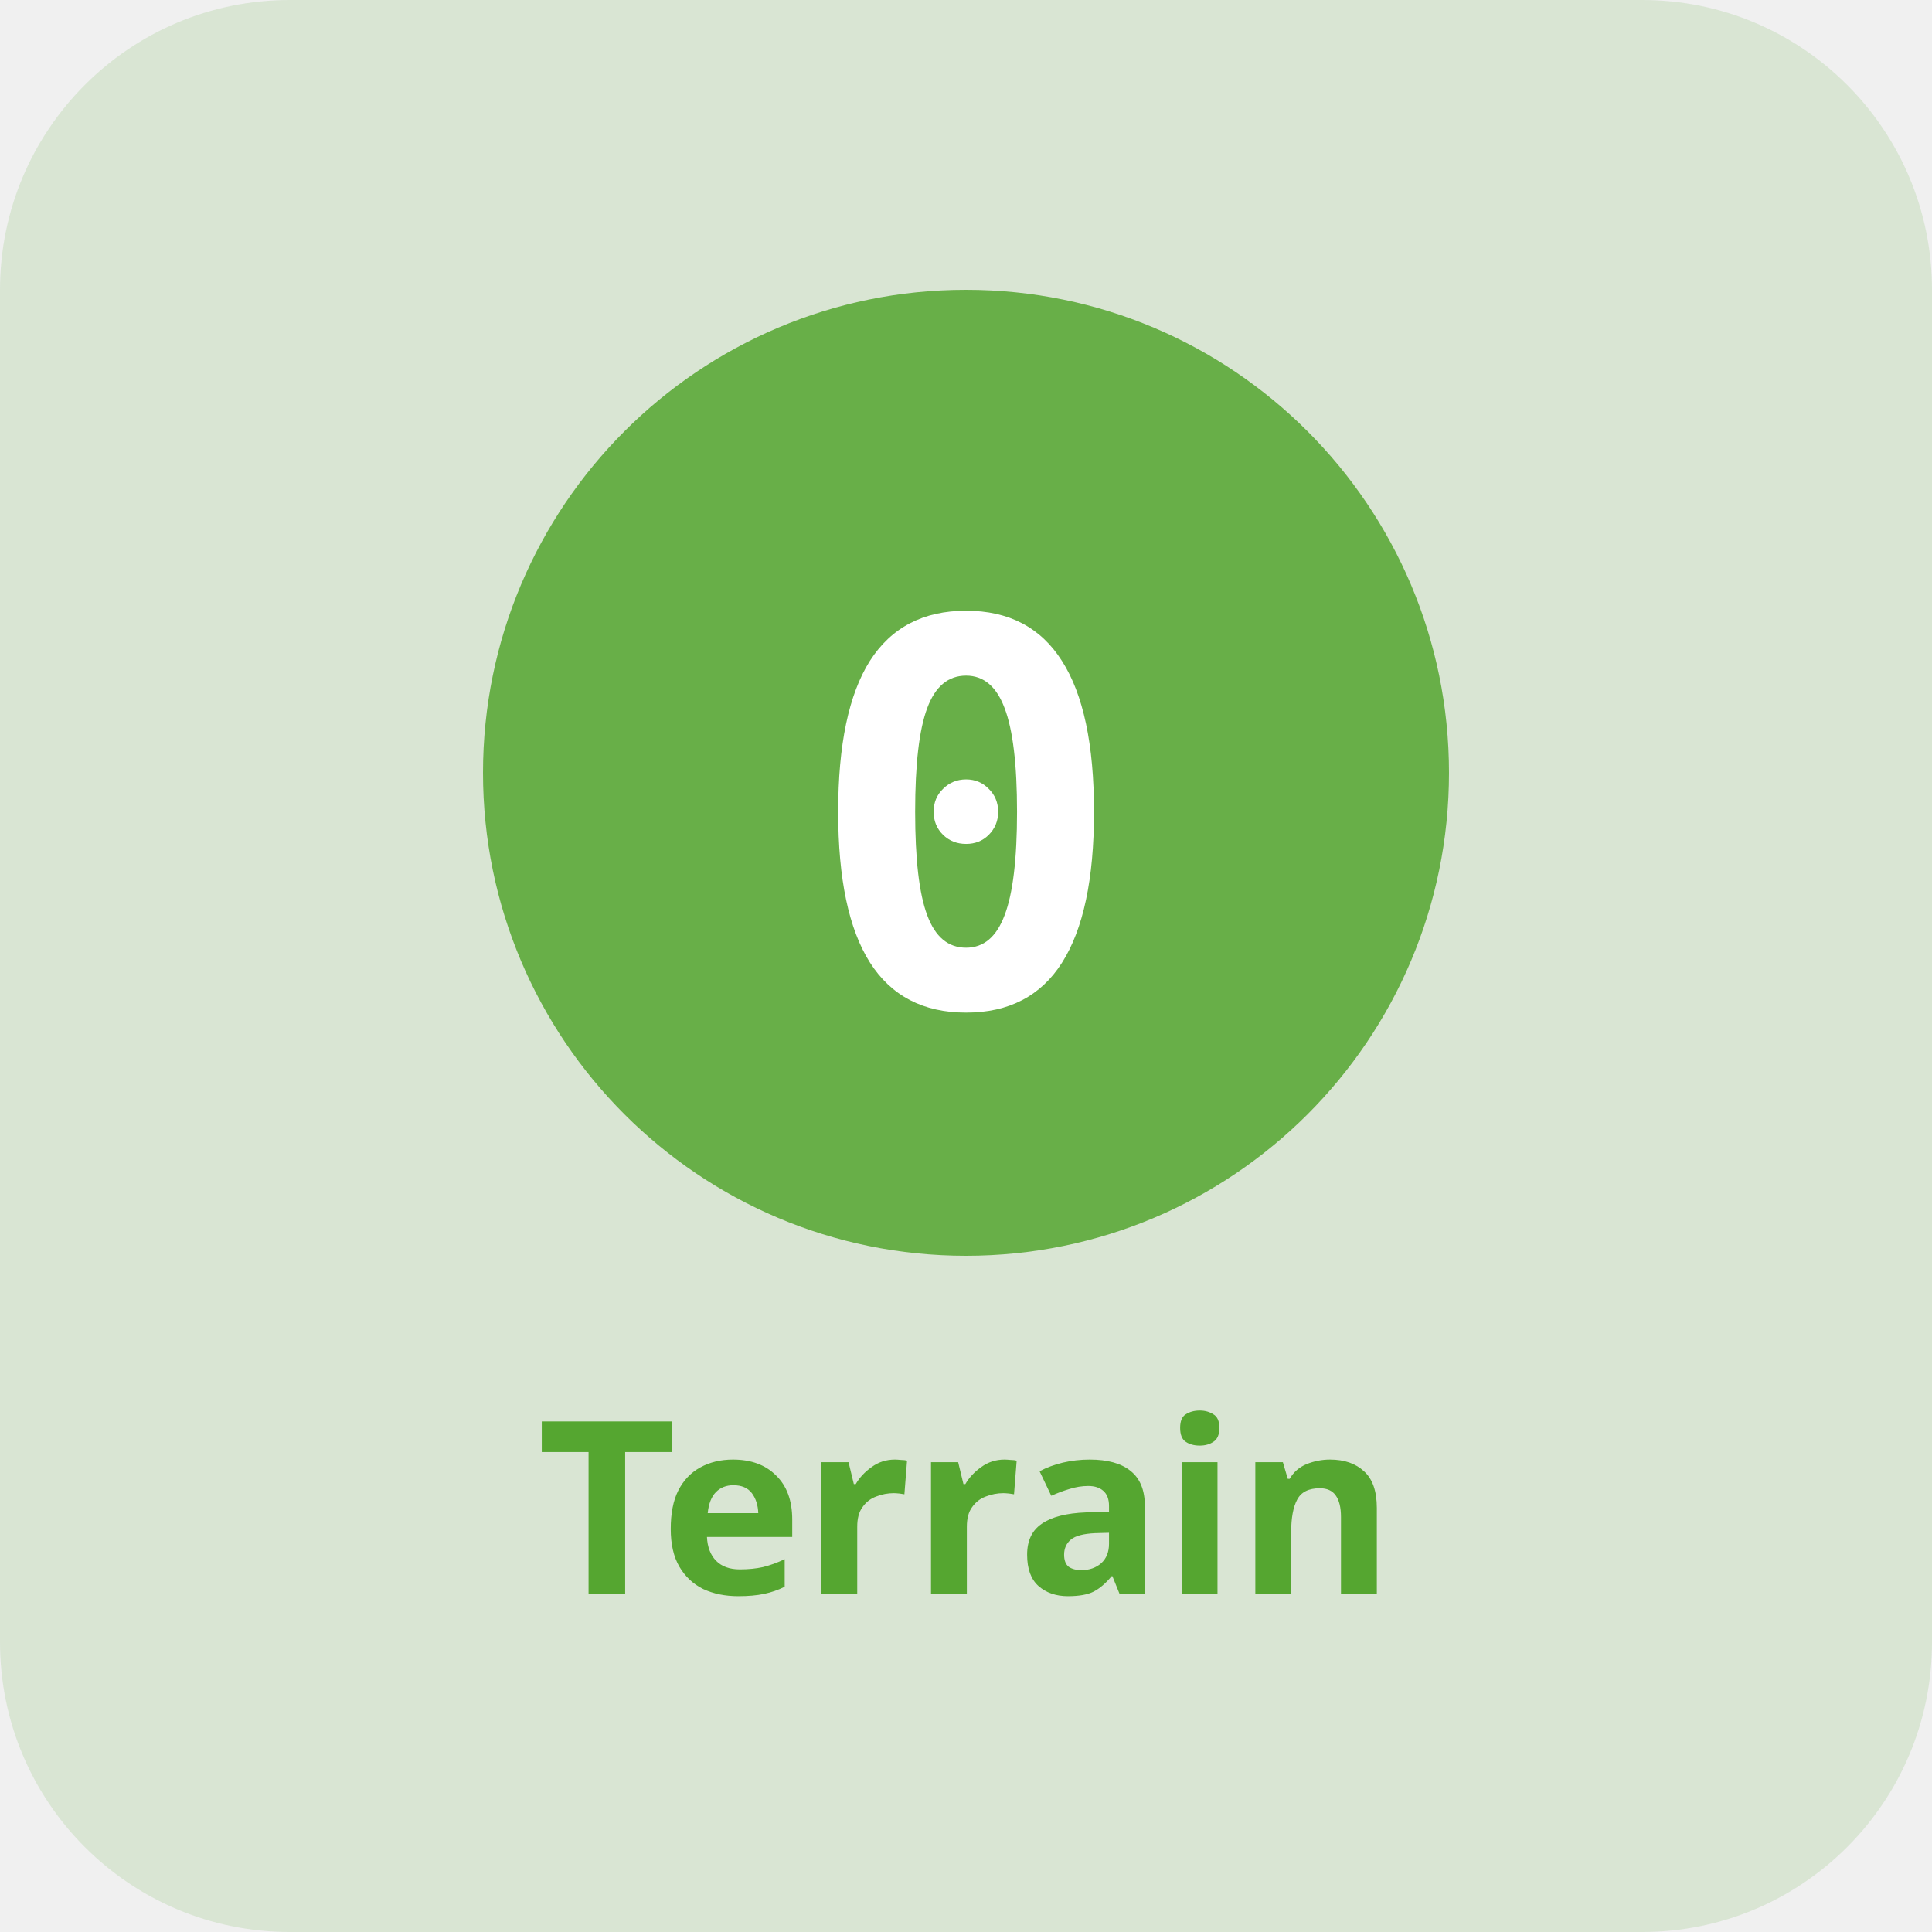
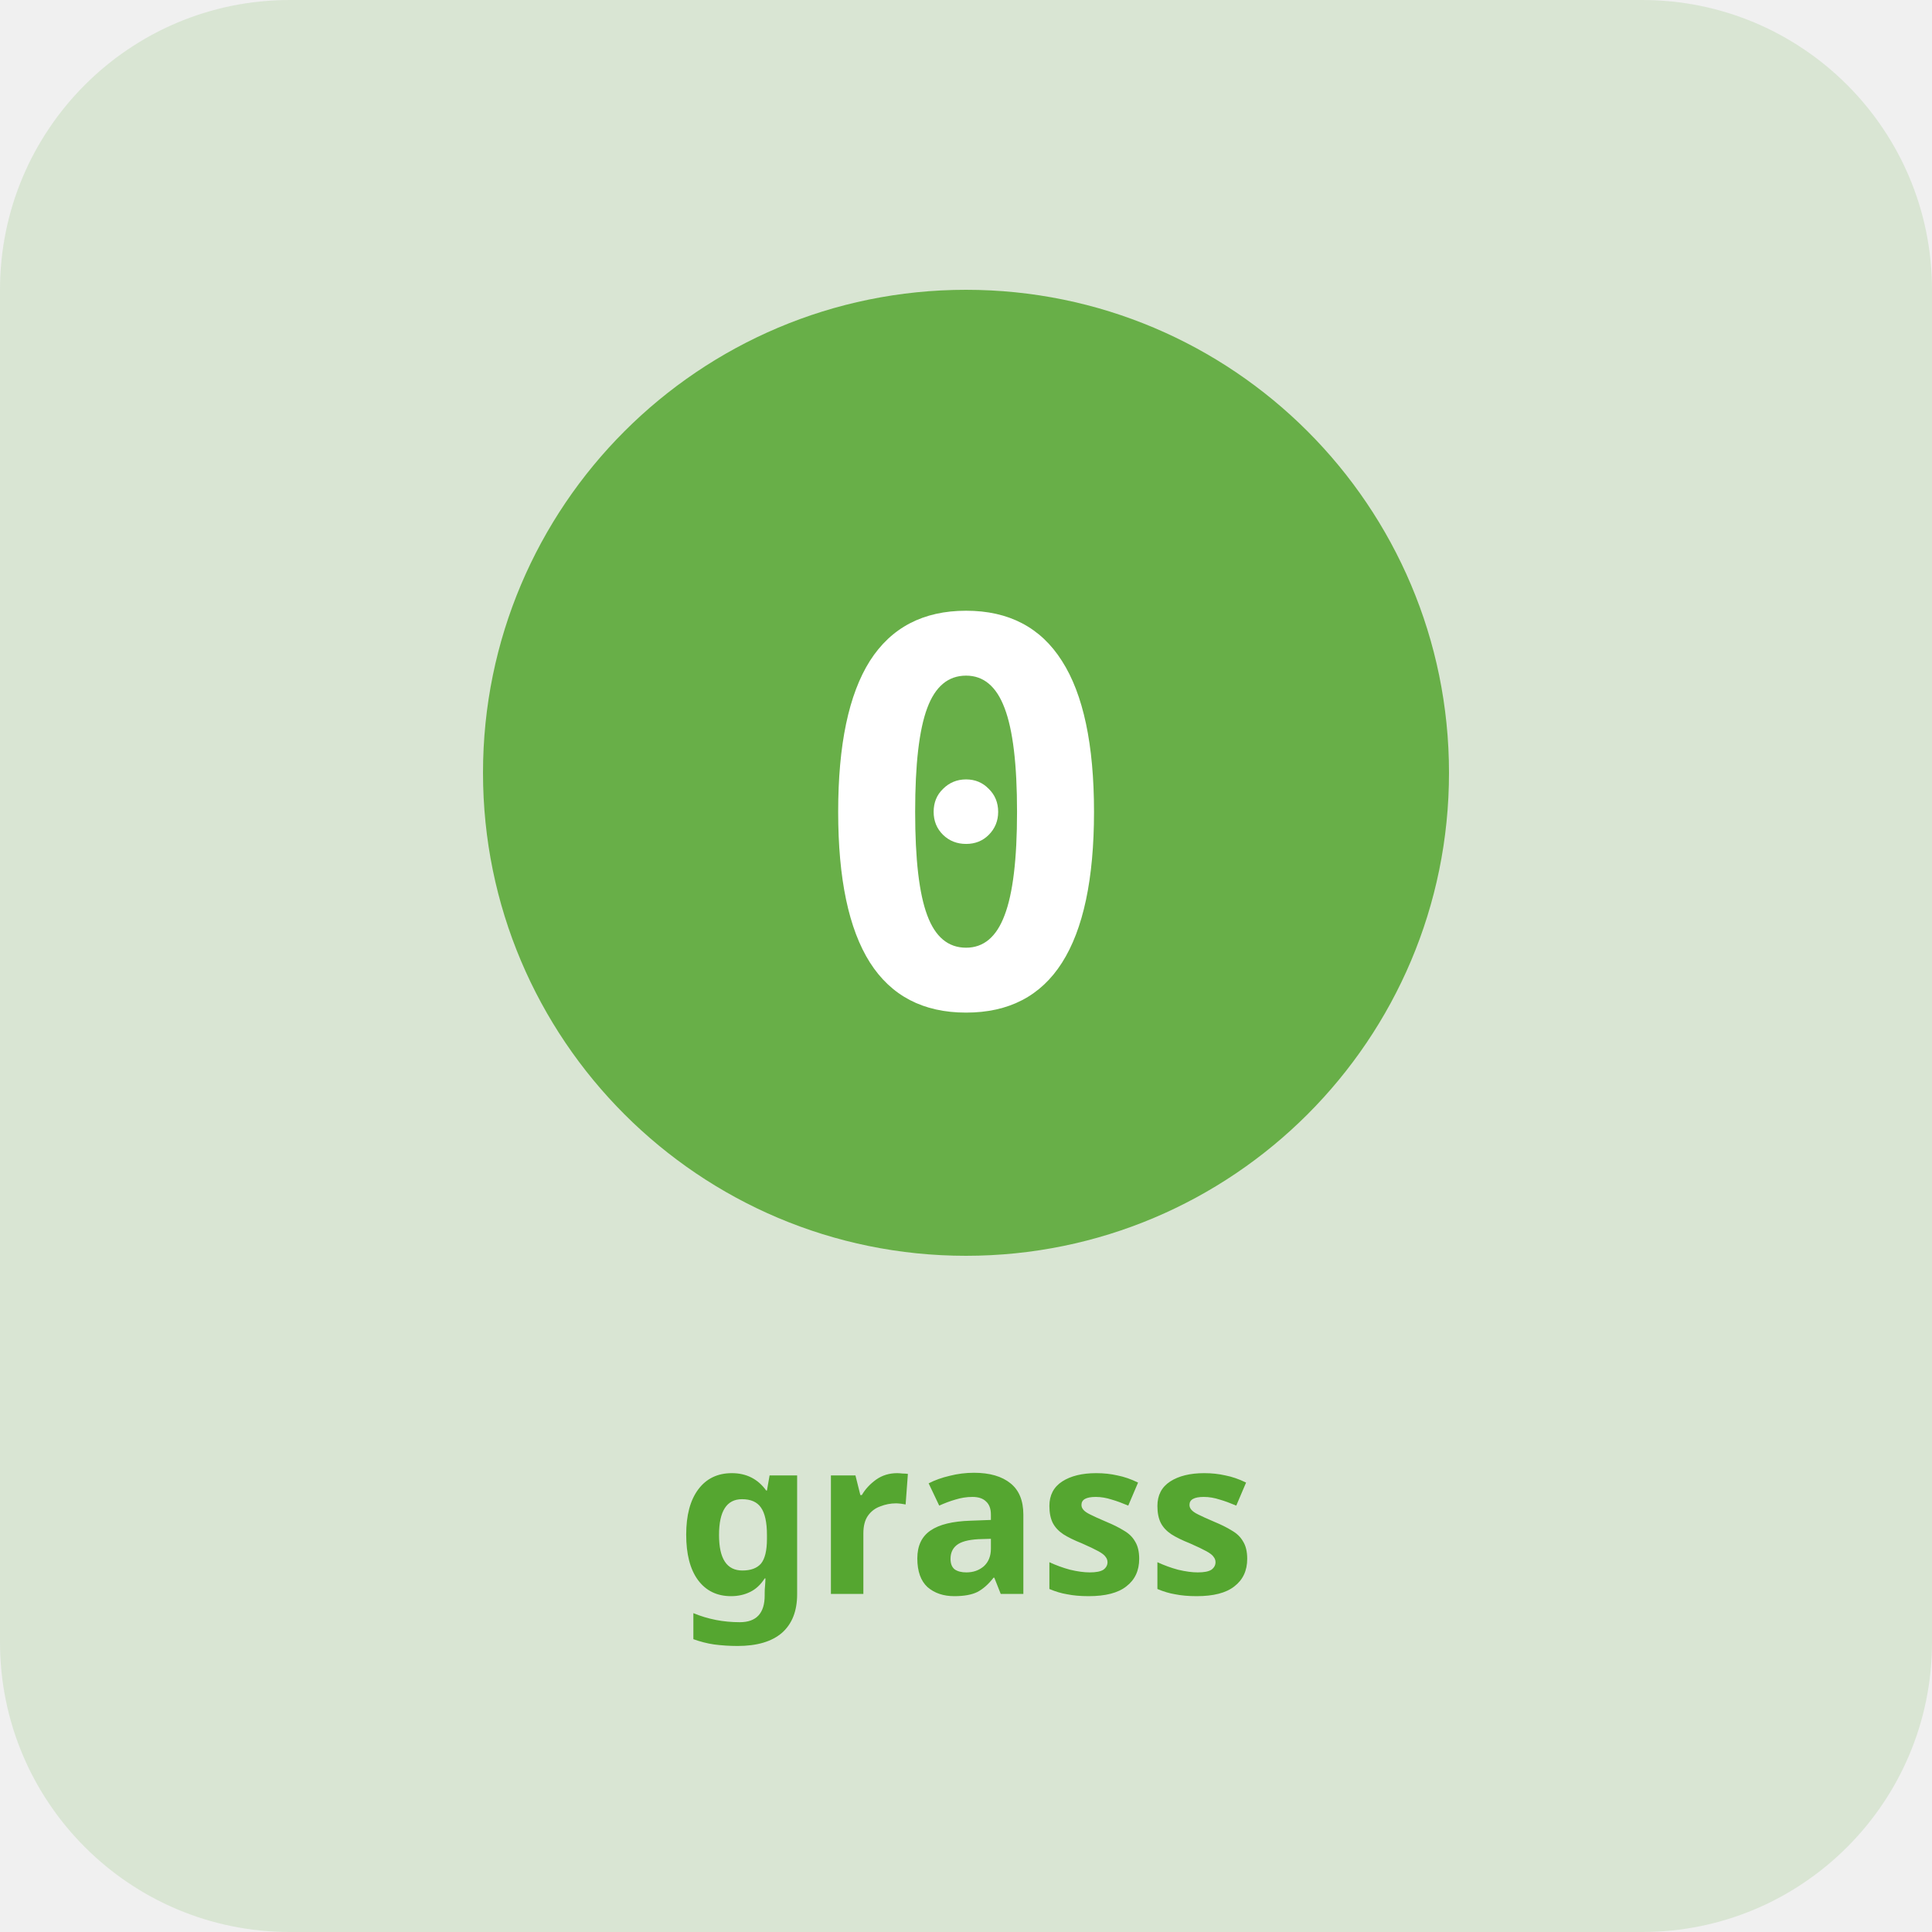
<svg xmlns="http://www.w3.org/2000/svg" width="80" height="80" viewBox="0 0 80 80">
  <rect width="80" height="80" rx="12" fill="#55a630" opacity="0.15" />
  <circle cx="40" cy="32" r="20" fill="#55a630" opacity="0.85" />
  <text x="40" y="34" text-anchor="middle" dominant-baseline="central" fill="#fff" font-size="22" font-weight="700" font-family="monospace">0</text>
-   <text x="40" y="66" text-anchor="middle" fill="#55a630" font-size="10" font-weight="600" font-family="sans-serif">Terrain</text>
+   <text x="40" y="66" text-anchor="middle" fill="#55a630" font-size="9" font-weight="600" font-family="sans-serif">grass</text>
</svg>
